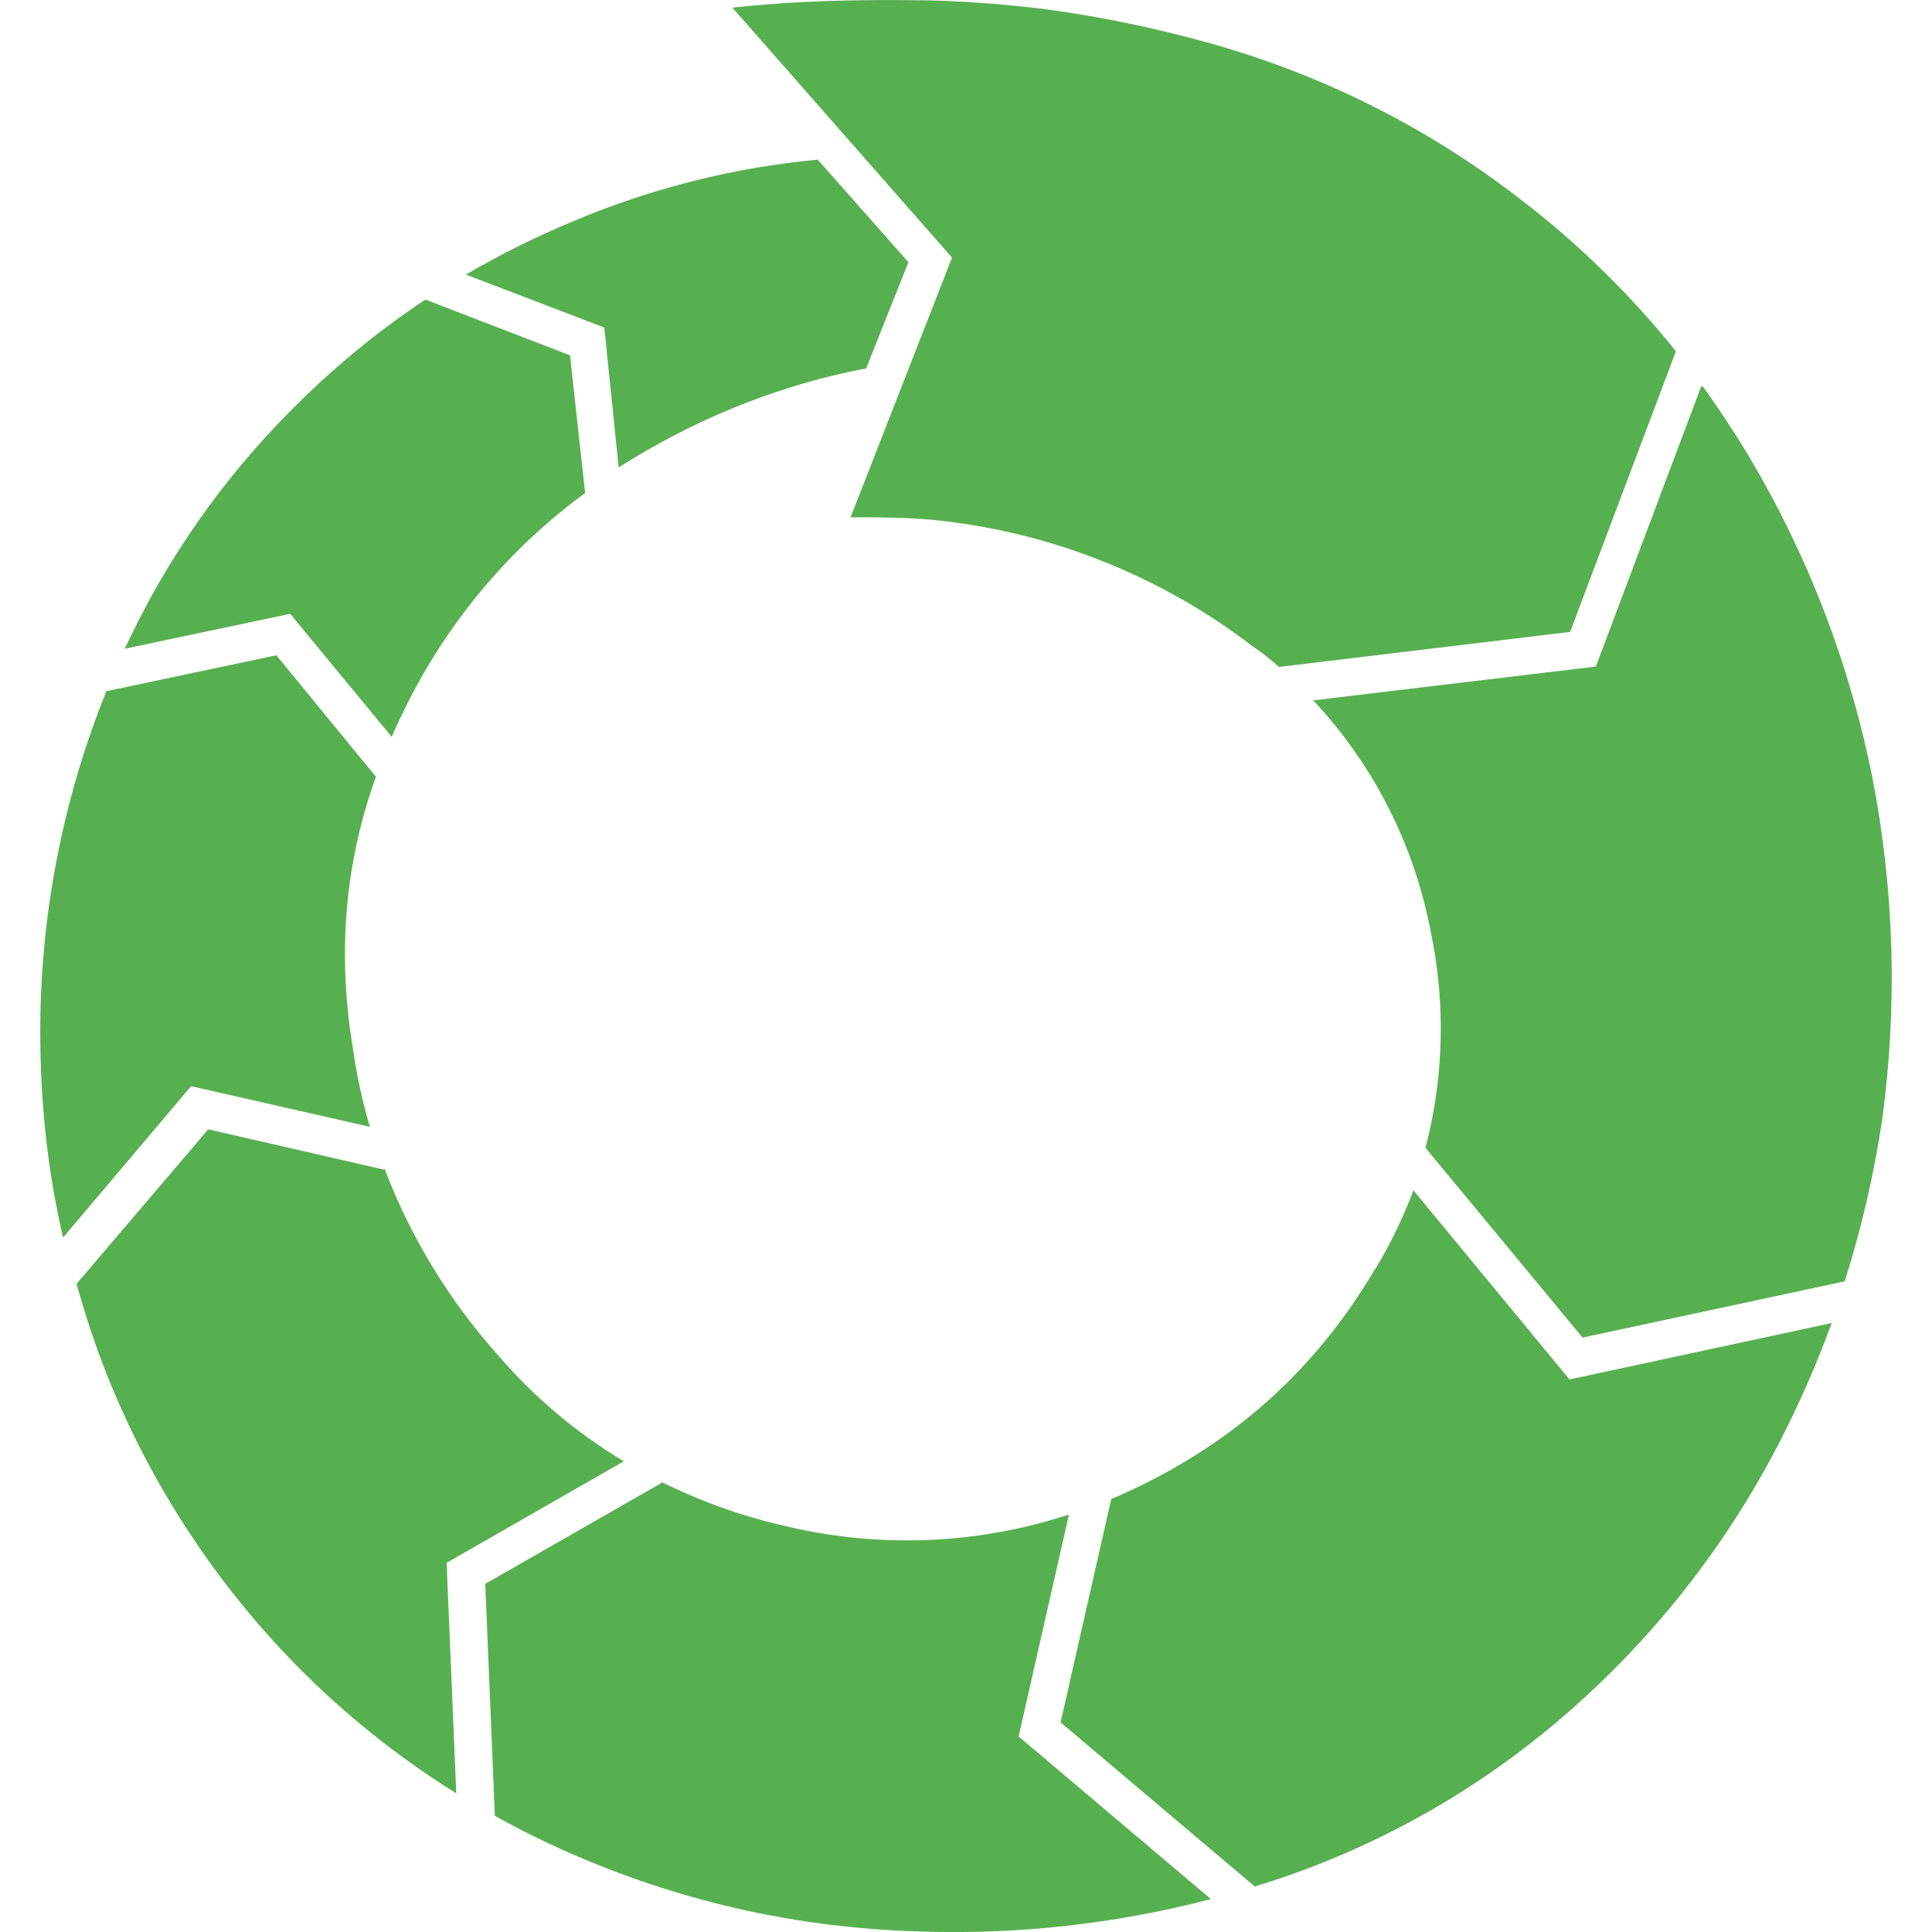
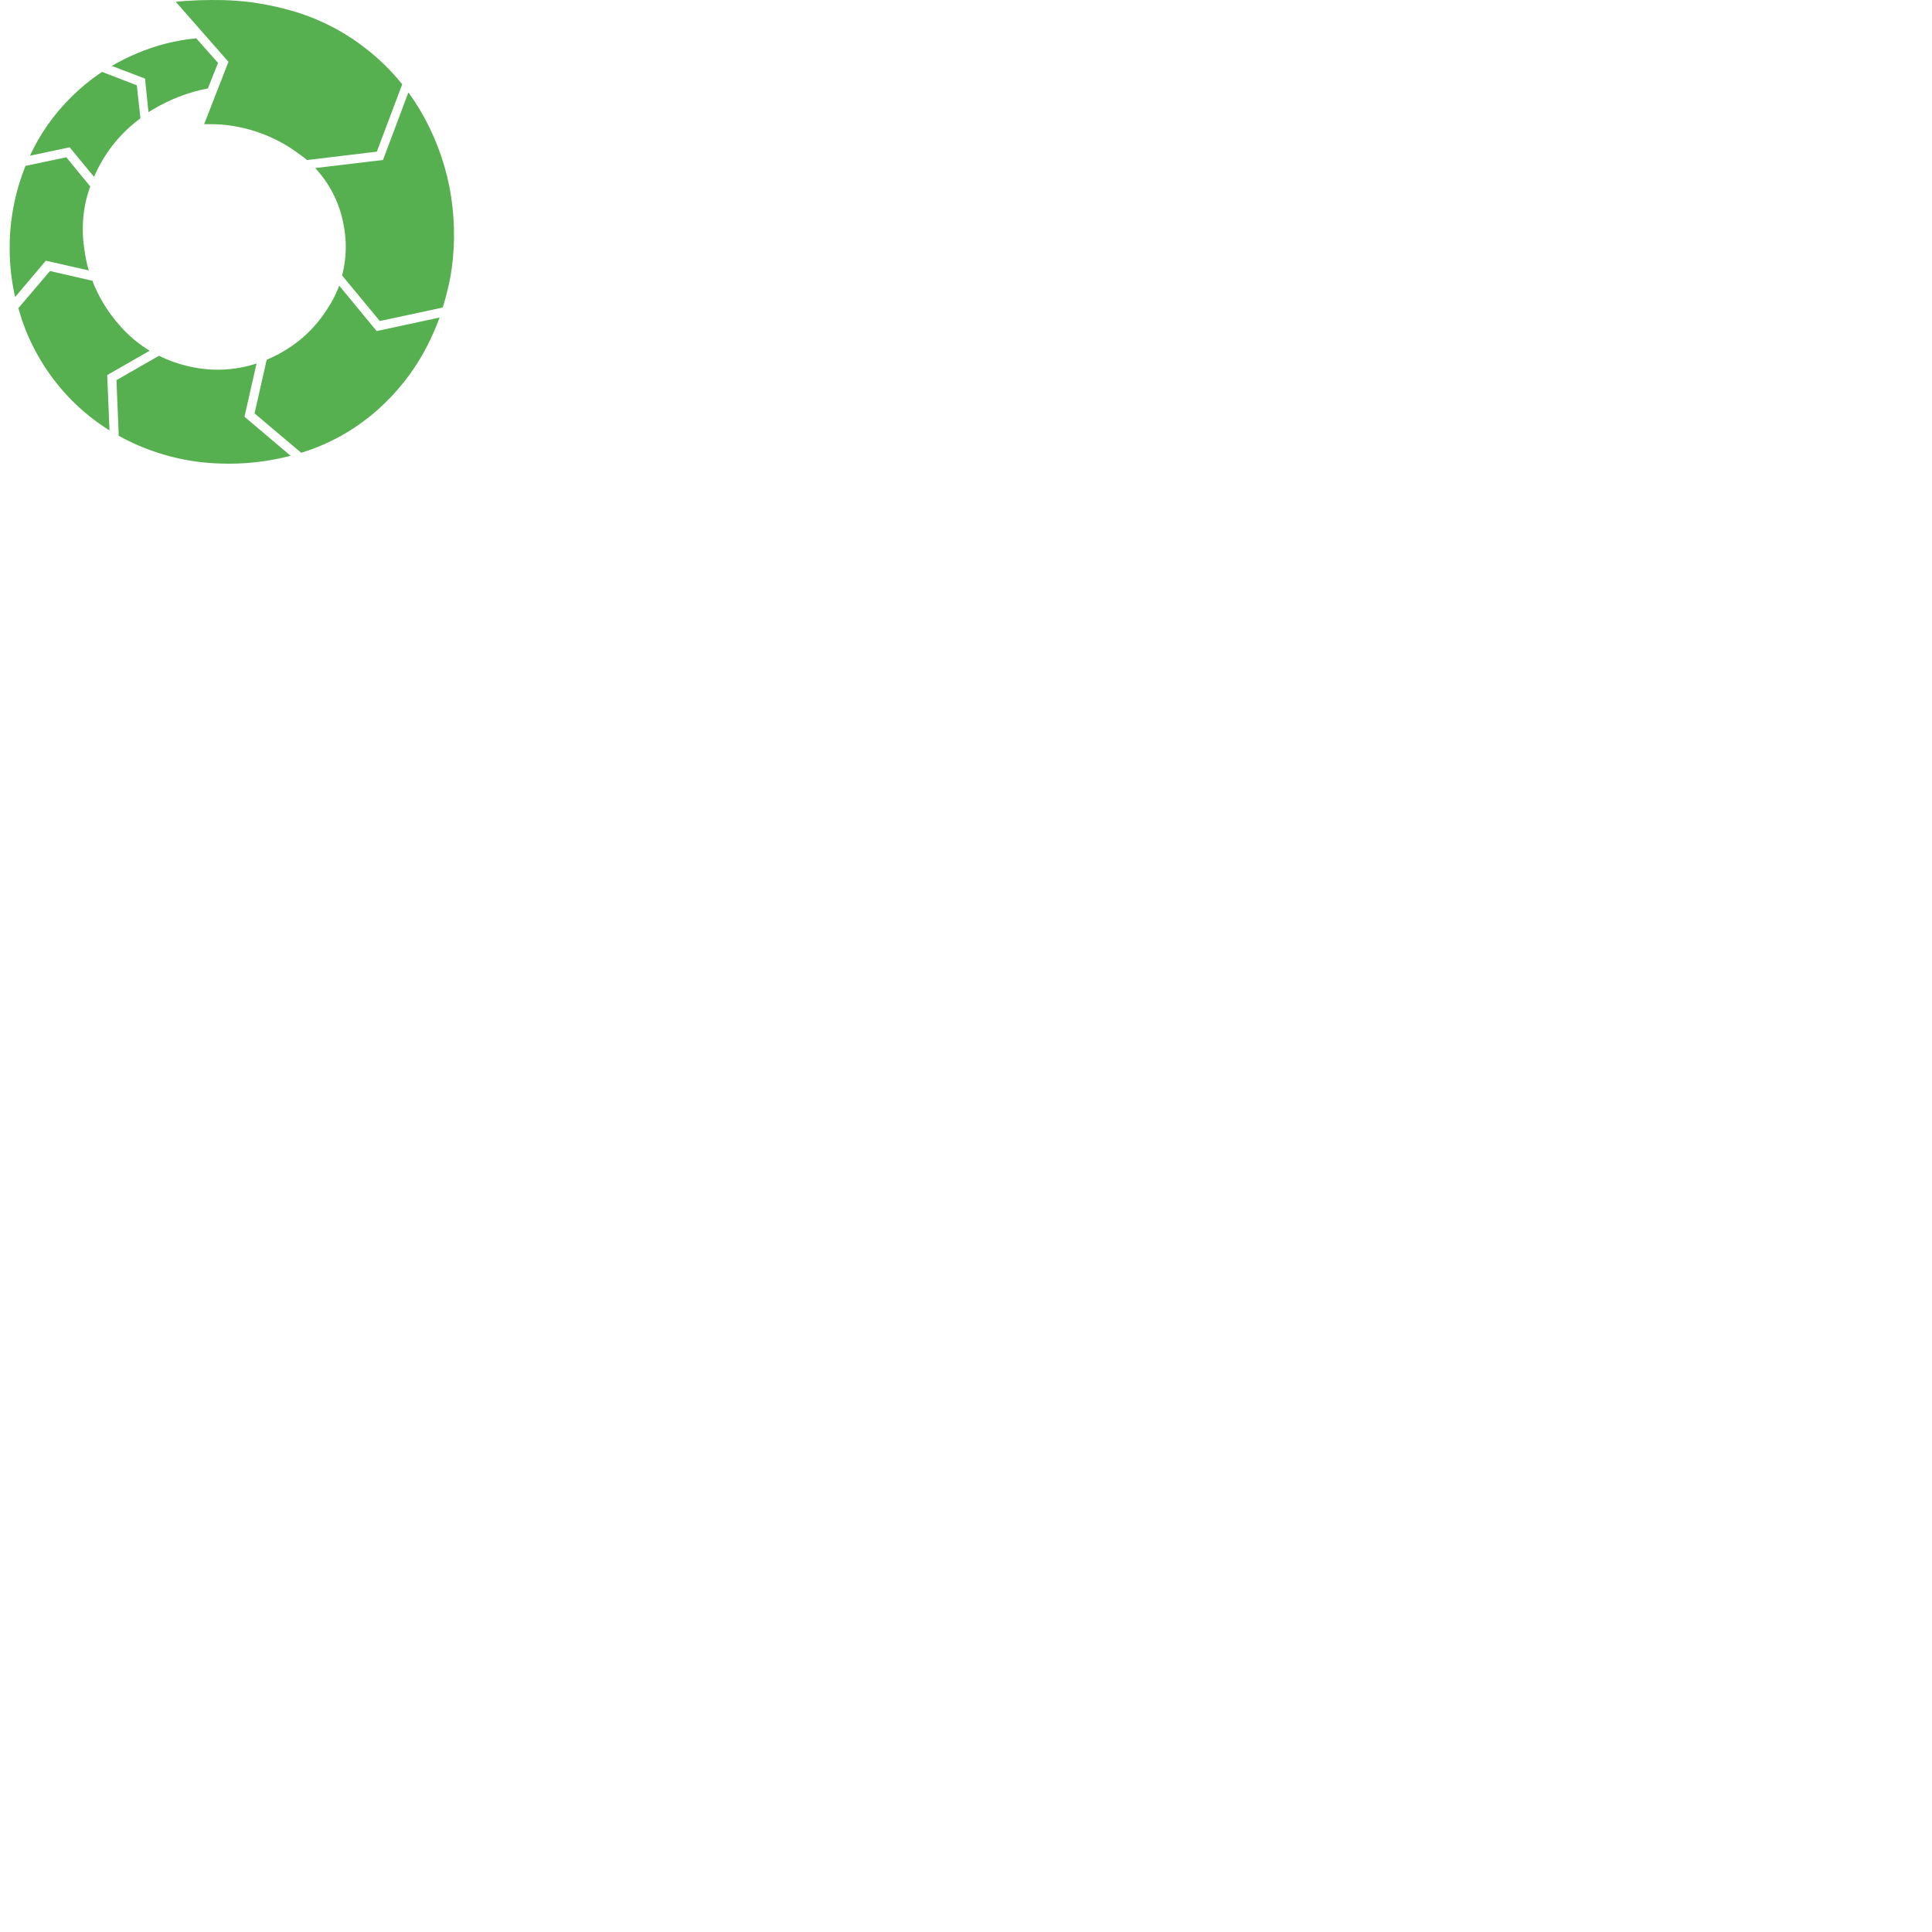
- <svg xmlns="http://www.w3.org/2000/svg" viewBox="0 0 24 24" id="eventstore">
+ <svg xmlns="http://www.w3.org/2000/svg" viewBox="0 0 100 100" id="eventstore">
  <path fill="#57B050" d="M15.67 23.409a10.567 10.567 0 0 0 3.773-2.107 11.33 11.33 0 0 0 2.649-3.36c.255-.492.475-.994.662-1.507l-3.257.701-1.939-2.35a5.96 5.96 0 0 1-.478.986v-.007c-.767 1.306-1.845 2.235-3.225 2.835l-.051.021-.629 2.775 2.412 2.039c.027-.01.056-.017.083-.026zM10.566 6.426c.315 0 .644 0 .99.029a7.792 7.792 0 0 1 4.006 1.575c.114.074.222.164.327.255l3.616-.435 1.314-3.486a11.21 11.21 0 0 0-1.941-1.896 11.225 11.225 0 0 0-3.844-1.93 15.163 15.163 0 0 0-2.016-.42 15.089 15.089 0 0 0-1.46-.113c-.822-.014-1.633 0-2.46.09L11.826 3.2l-1.26 3.226zm-5.79 8.092.006.014.026.006-.032-.02zm.505-10.795c-.597.397-1.152.854-1.667 1.376a10.337 10.337 0 0 0-2.064 2.96l2.055-.434 1.261 1.529c.043-.102.088-.201.139-.3a7.298 7.298 0 0 1 2.264-2.73l-.188-1.71-1.79-.69-.01-.001zm.905 13.111a7.465 7.465 0 0 1-1.404-2.302l-2.195-.503-1.636 1.919c.105.375.226.75.375 1.125a10.94 10.94 0 0 0 2.341 3.6 10.809 10.809 0 0 0 2.001 1.605l-.12-2.864 2.201-1.261a6.415 6.415 0 0 1-1.563-1.319z" />
  <path fill="#57B050" d="m5.787 3.411 1.72.658.178 1.737.195-.12c.9-.54 1.86-.915 2.88-1.11l.525-1.319-1.127-1.274a10.281 10.281 0 0 0-3.037.765c-.463.192-.907.413-1.334.663zM23.38 13.915a13.025 13.025 0 0 0-.12-4.252 12.637 12.637 0 0 0-1.54-4.004 12.348 12.348 0 0 0-.563-.854v-.001h-.026L19.824 8.28l-3.511.42a5.773 5.773 0 0 1 1.455 2.85 5.87 5.87 0 0 1-.06 2.709l1.951 2.357 3.257-.699a12.99 12.99 0 0 0 .464-2.002zM1.323 8.582l-.016.039A11.312 11.312 0 0 0 .5 12.82c0 .869.09 1.721.283 2.554l1.591-1.881 2.221.505a6.642 6.642 0 0 1-.21-.969c-.195-1.17-.106-2.296.285-3.38L3.433 8.14l-2.101.444-.009-.002zm5.866 14.485c1.338.571 2.736.879 4.192.925a12.608 12.608 0 0 0 3.661-.401l-2.388-2.02.625-2.757a6.468 6.468 0 0 1-3.531.141 6.81 6.81 0 0 1-1.519-.54l-2.201 1.26.119 2.882c.337.188.682.357 1.042.51z" />
  <path fill="#57B050" d="m5.782 3.414.005-.003-.005-.002z" />
</svg>
